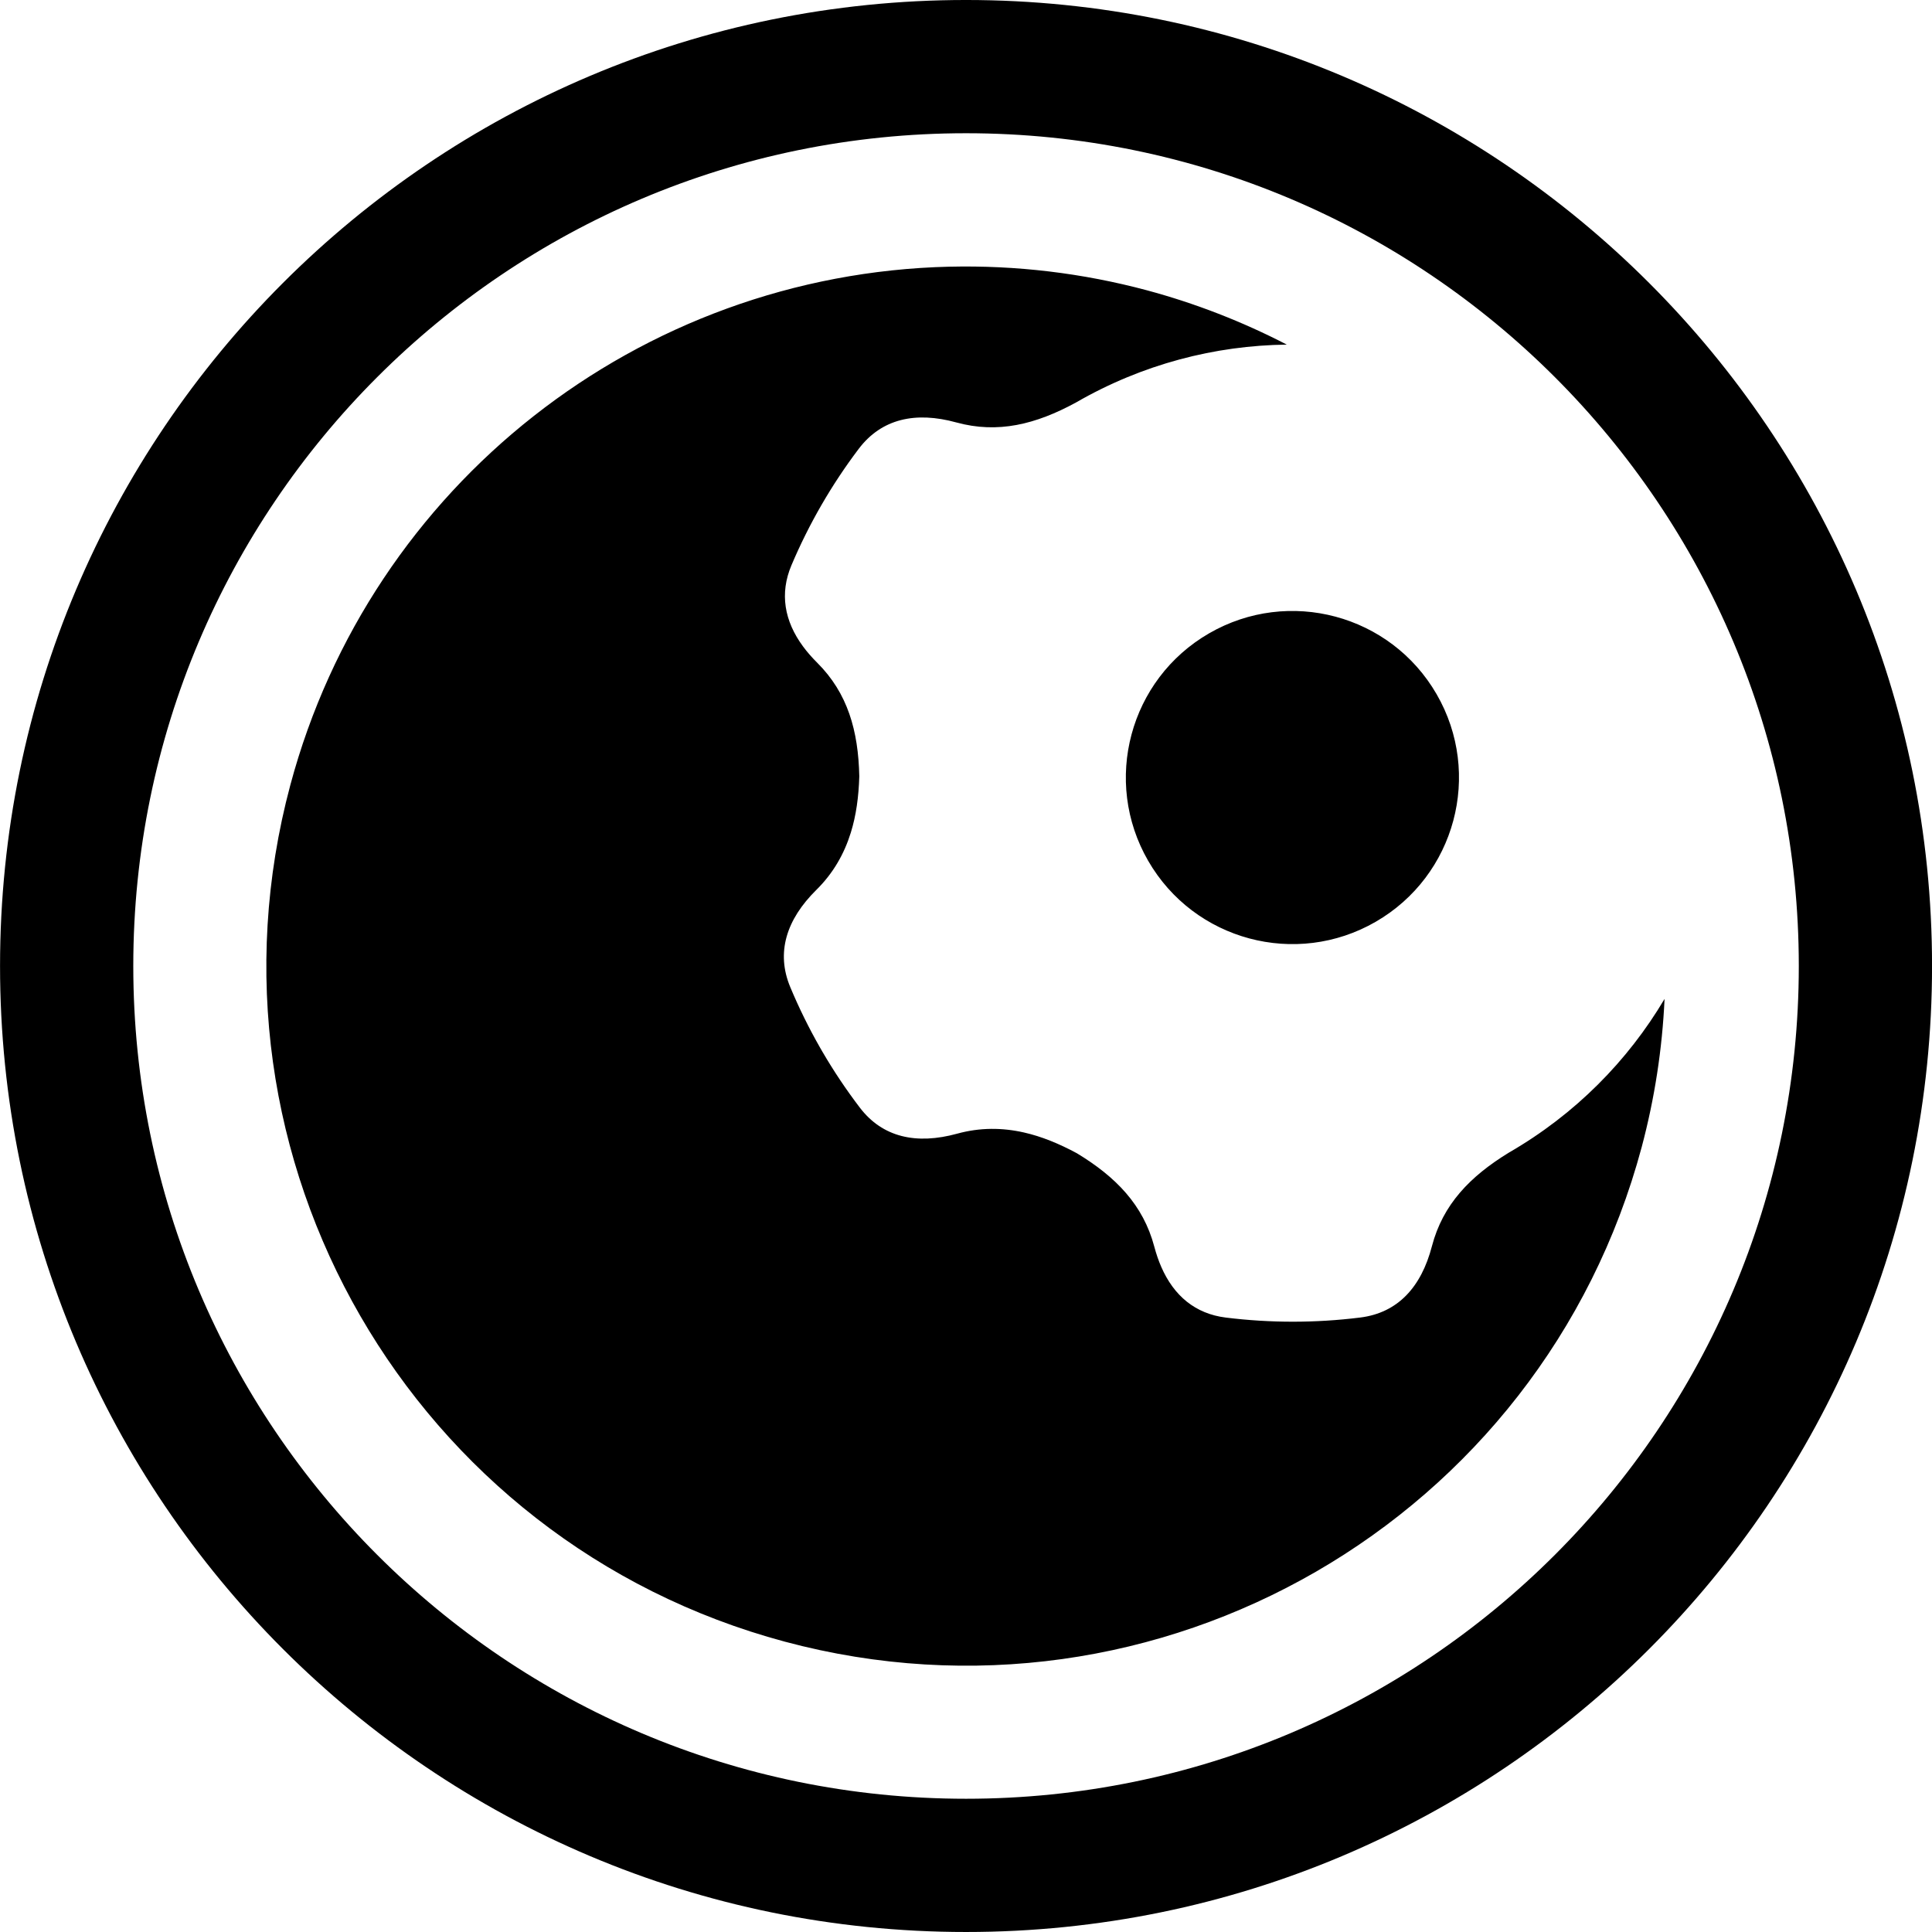
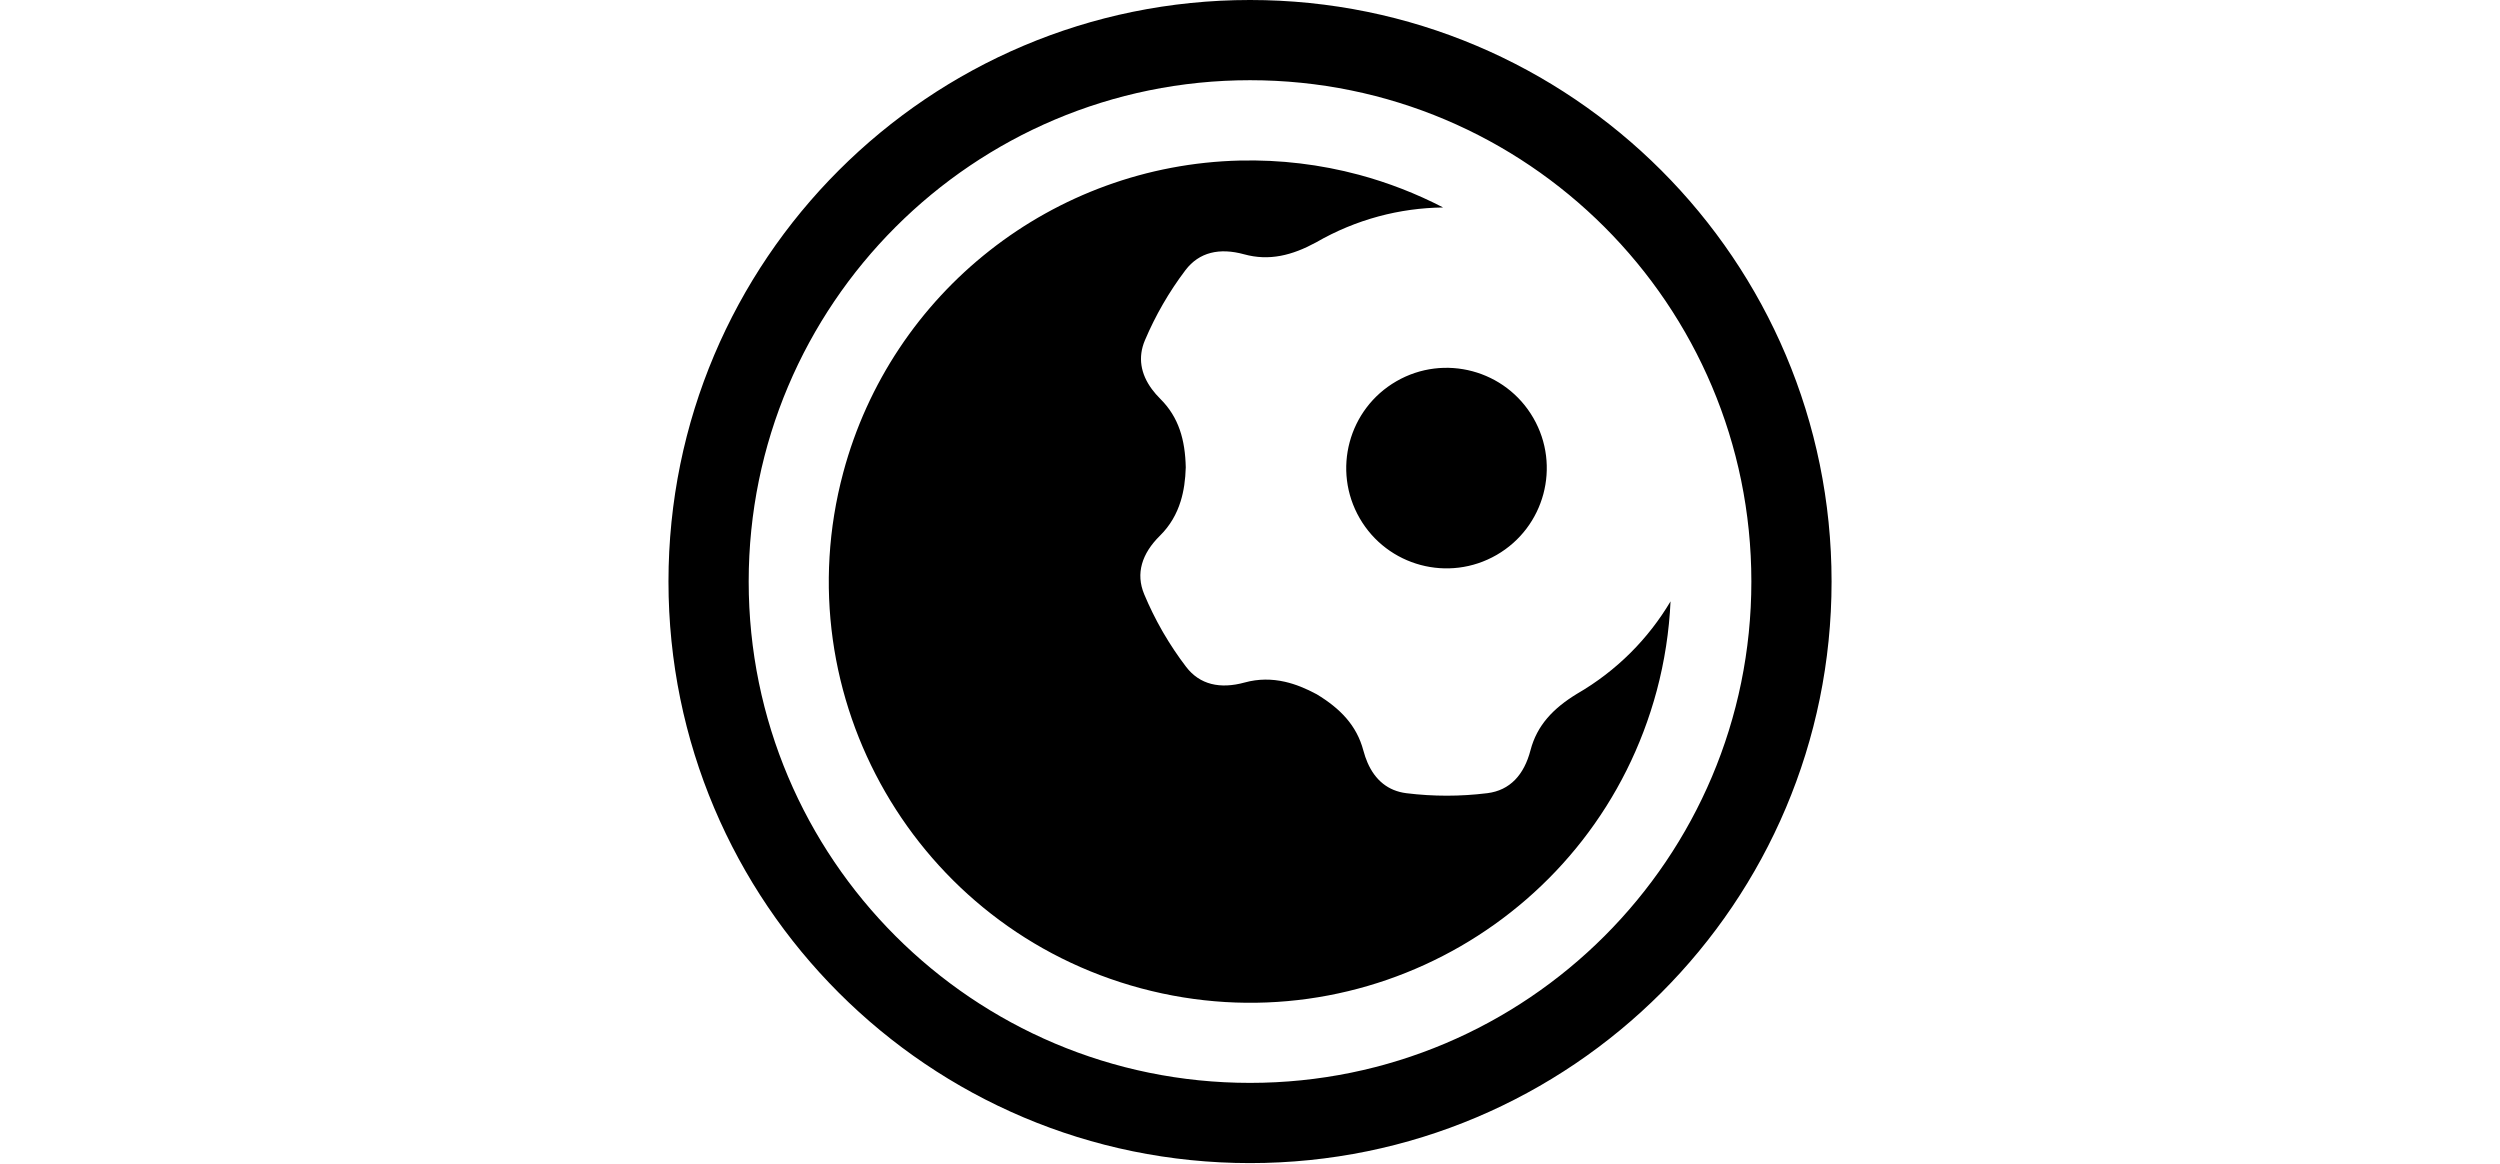
- <svg xmlns="http://www.w3.org/2000/svg" version="1.1" viewBox="0 0 696 696">
+ <svg xmlns="http://www.w3.org/2000/svg" version="1.1" viewBox="-400 0 1496 696">
  <path d="m413.63 310.11c-16.568-28.697-6.737-65.391 21.96-81.961 28.698-16.569 65.393-6.736 81.962 21.962s6.736 65.393-21.962 81.962c-28.697 16.568-65.392 6.734-81.96-21.963zm-71.612-214.04a252 252 0 0 0-237.42 186.71 252 252 0 0 0 178.19 308.64 252 252 0 0 0 308.63-178.19 252 252 0 0 0 8.236-53.373c-13.198 22.24-32.084 41.516-56.074 55.367-14.003 8.569-23.81 18.686-27.74 33.746-3.846 14.738-12.295 23.952-25.742 25.656-0.103 0.012-0.206 0.027-0.309 0.039-7.968 0.984-15.973 1.473-23.969 1.476-8.098 3e-3 -16.188-0.494-24.217-1.486-10.977-1.357-18.711-7.83-23.258-18.252-0.98-2.247-1.817-4.683-2.512-7.301-3.994-15.048-13.838-25.126-27.875-33.637-6.473-3.485-12.723-6.051-19.066-7.488-7.766-1.761-15.808-1.848-24.072 0.426-14.694 4.044-26.893 1.334-35.055-9.369-4.906-6.433-9.416-13.169-13.498-20.17-0.142-0.247-0.285-0.493-0.428-0.74l-0.428-0.742c-4.022-7.036-7.6-14.309-10.719-21.773-5.188-12.42-1.435-24.339 9.414-35.043 6.101-6.02 10.046-13.026 12.404-20.633 1.927-6.212 2.83-12.91 3.049-20.258-0.351-16.412-4.159-29.976-15.193-40.959-1.92-1.911-3.611-3.854-5.066-5.826-6.752-9.149-8.491-19.083-4.178-29.268 3.155-7.449 6.768-14.703 10.82-21.715 4-6.923 8.428-13.609 13.264-20.018 0.062-0.083 0.127-0.166 0.189-0.248 8.199-10.793 20.403-13.503 35.09-9.465 15.008 4.126 28.671 0.69 43.094-7.152 23.991-13.851 50.129-20.568 75.988-20.877a252 252 0 0 0-50.34-19.553 252 252 0 0 0-71.221-8.516zm5.997-96.072a348 348 0 0 0-348 348 348 348 0 0 0 348 348 348 348 0 0 0 348-348 348 348 0 0 0-348-348zm0 48a300 300 0 0 1 300 300 300 300 0 0 1-300 300 300 300 0 0 1-300-300 300 300 0 0 1 300-300z" />
</svg>
